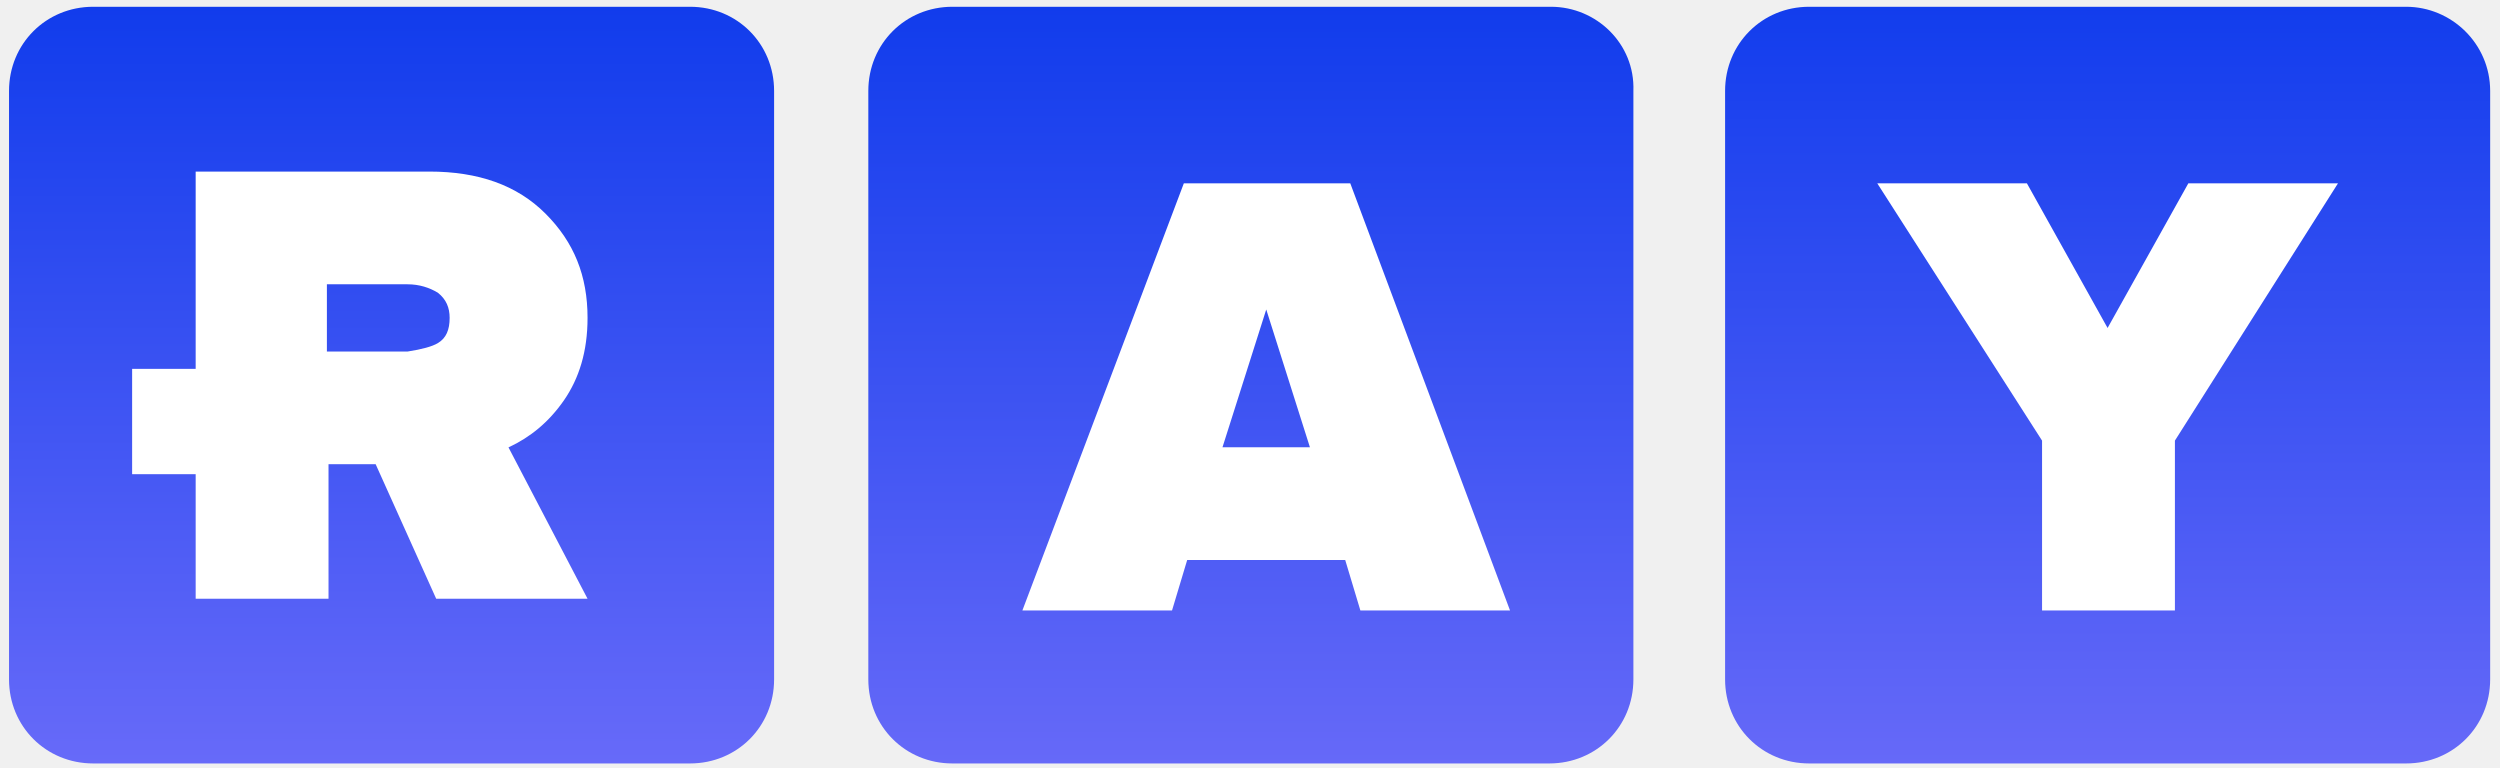
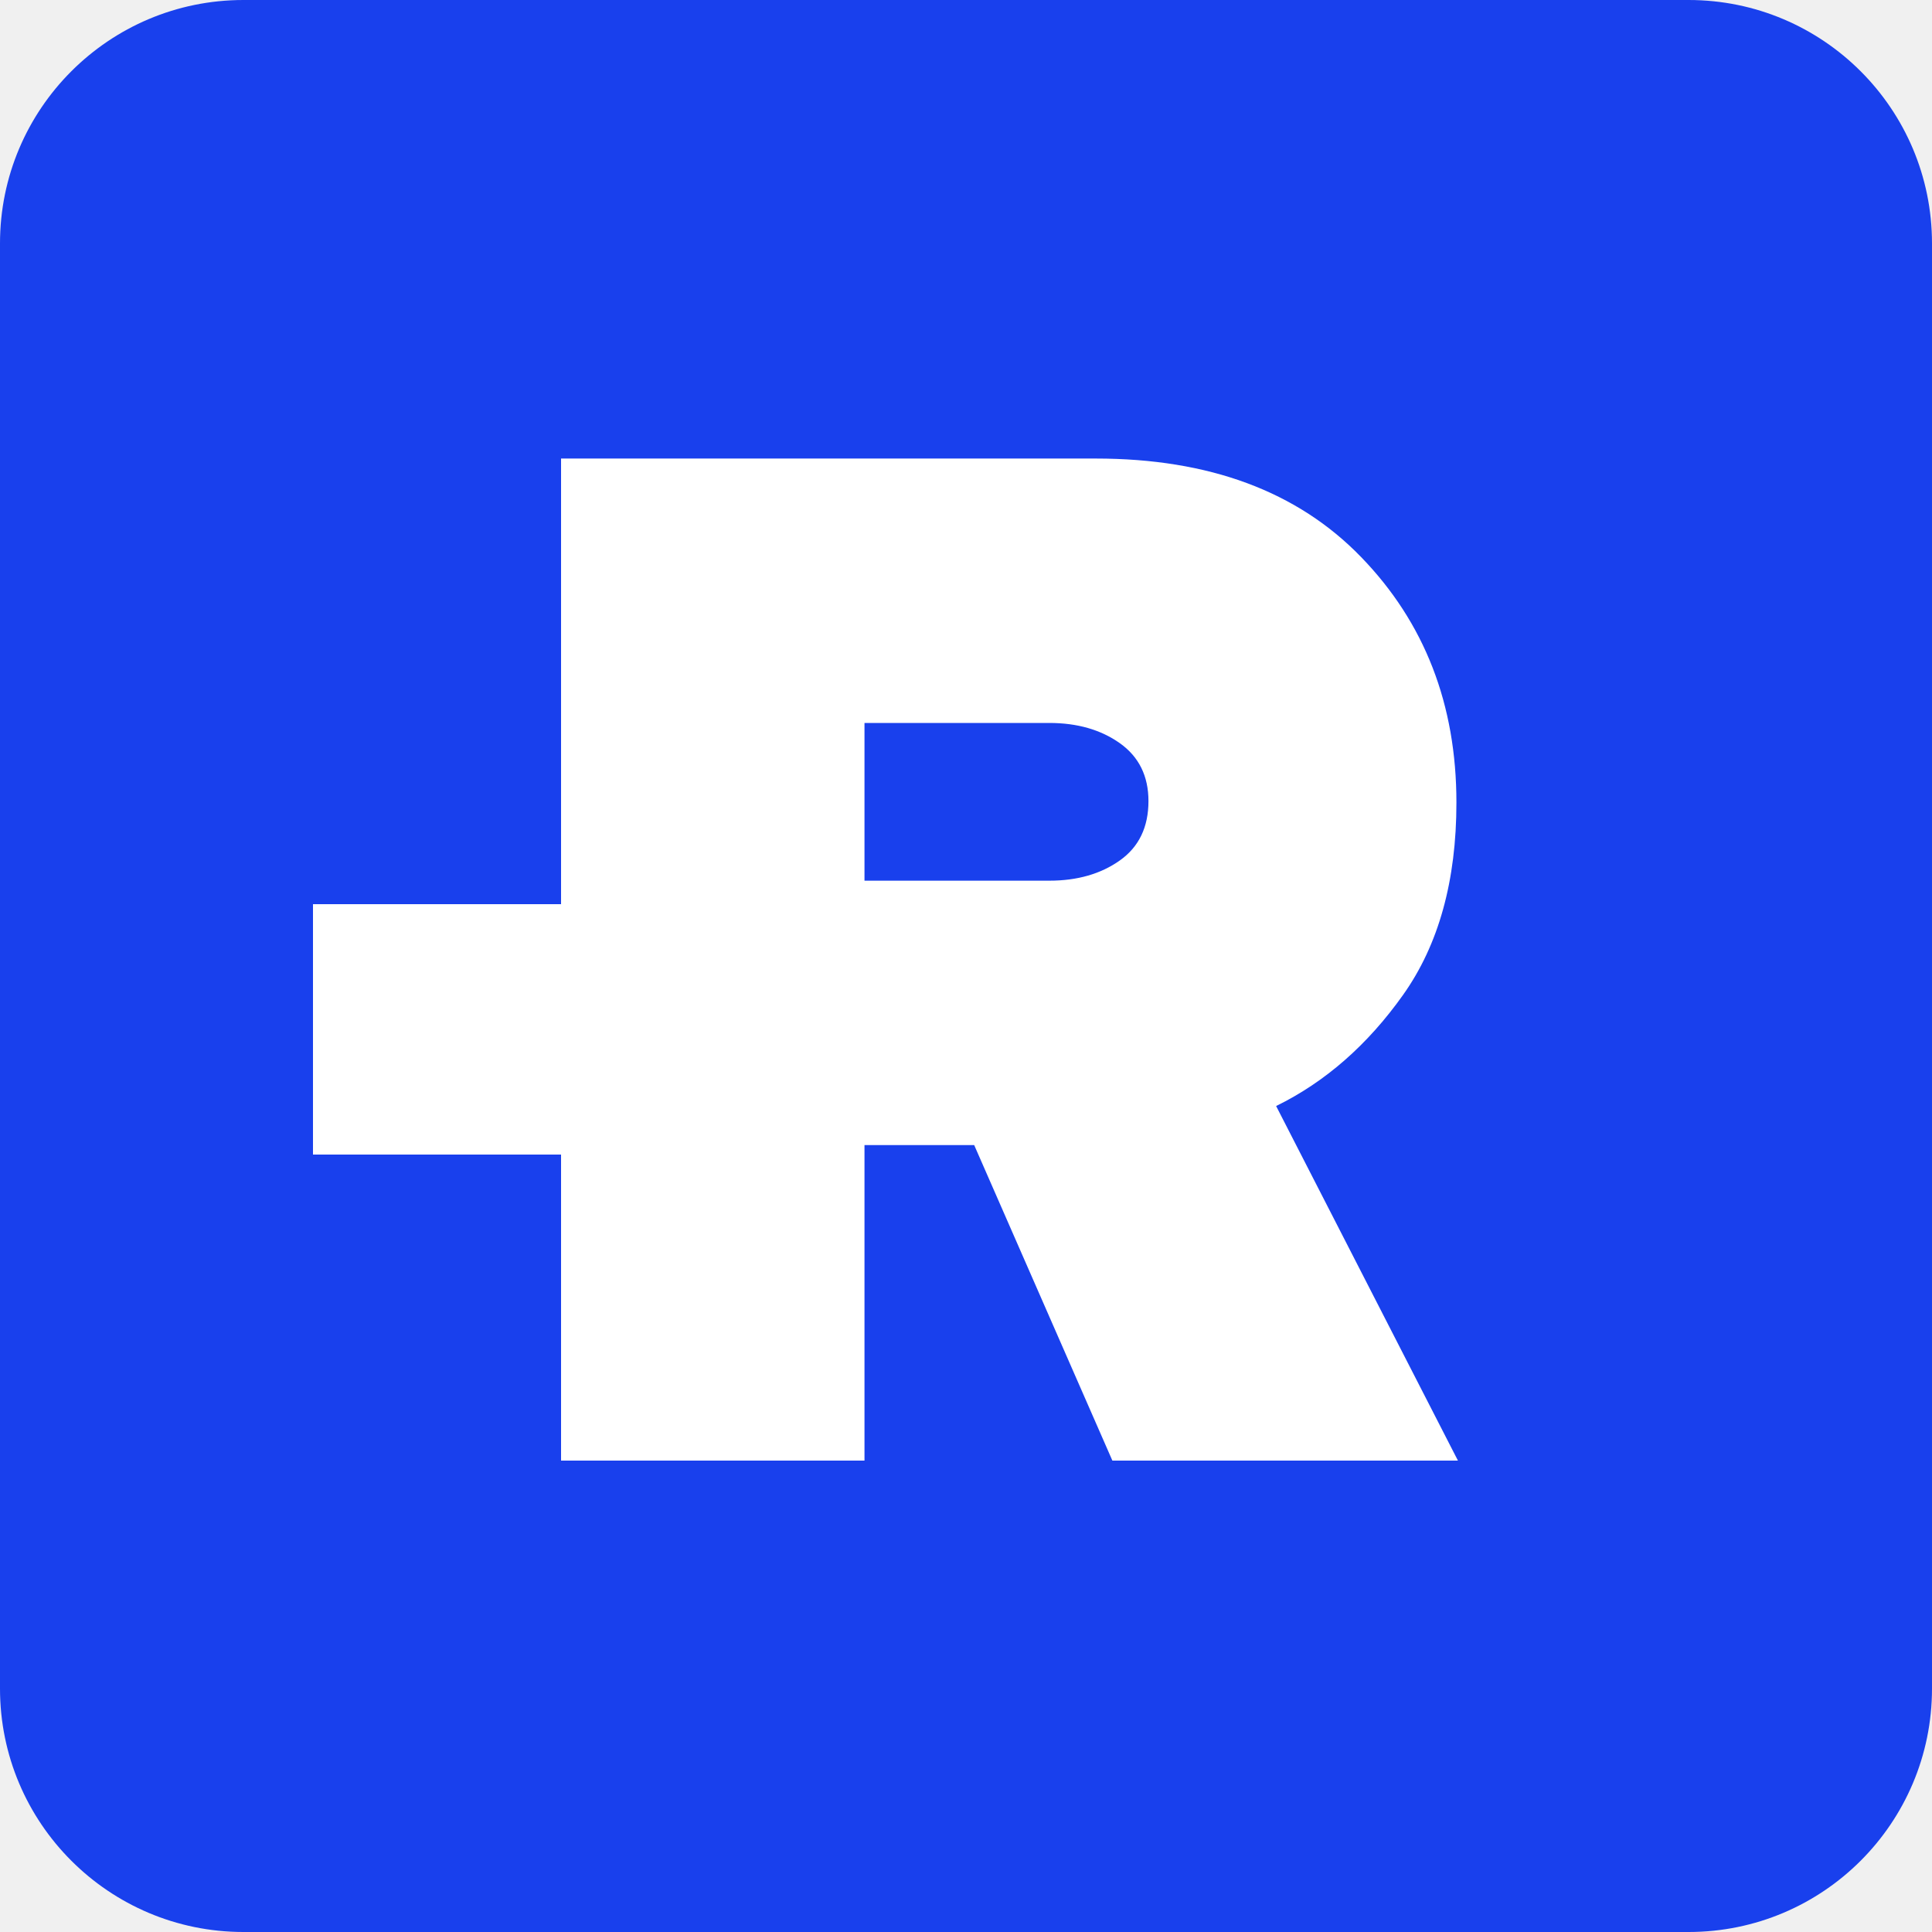
- <svg xmlns="http://www.w3.org/2000/svg" xmlns:xlink="http://www.w3.org/1999/xlink" version="1.1" preserveAspectRatio="xMidYMid meet" viewBox="0 0 277 85" width="277" height="85">
-   <defs>
-     <path d="M191.14 75.28C191.14 80.49 195.24 84.59 200.45 84.59C207.07 84.59 259.98 84.59 266.6 84.59C271.81 84.59 275.91 80.49 275.91 75.28C275.91 68.76 275.91 16.59 275.91 10.07C275.91 4.85 271.63 0.75 266.6 0.75C253.37 0.75 207.07 0.75 200.45 0.75C195.24 0.75 191.14 4.85 191.14 10.07C191.14 16.59 191.14 68.76 191.14 75.28Z" id="agOLca2lO" />
-     <linearGradient id="gradientbpdCr62Co" gradientUnits="userSpaceOnUse" x1="233.52" y1="0.75" x2="233.52" y2="84.59">
-       <stop style="stop-color: #123ded;stop-opacity: 1" offset="0%" />
-       <stop style="stop-color: #6669f8;stop-opacity: 1" offset="100%" />
-     </linearGradient>
-     <path d="M96.21 75.28C96.21 80.49 100.31 84.59 105.52 84.59C112.14 84.59 165.05 84.59 171.67 84.59C176.88 84.59 180.98 80.49 180.98 75.28C180.98 68.76 180.98 16.59 180.98 10.07C181.17 4.85 176.88 0.75 171.85 0.75C158.59 0.75 112.16 0.75 105.52 0.75C100.31 0.75 96.21 4.85 96.21 10.07C96.21 16.59 96.21 68.76 96.21 75.28Z" id="blroe00rP" />
-     <linearGradient id="gradientacRp29WKL" gradientUnits="userSpaceOnUse" x1="138.6" y1="0.75" x2="138.6" y2="84.59">
-       <stop style="stop-color: #113cec;stop-opacity: 1" offset="0%" />
-       <stop style="stop-color: #6669f8;stop-opacity: 1" offset="100%" />
-     </linearGradient>
-     <path d="M1 75.28C1 80.49 5.1 84.59 10.32 84.59C16.93 84.59 69.84 84.59 76.46 84.59C81.68 84.59 85.77 80.49 85.77 75.28C85.77 68.76 85.77 16.59 85.77 10.07C85.77 4.85 81.68 0.75 76.46 0.75C63.23 0.75 16.93 0.75 10.32 0.75C5.1 0.75 1 4.85 1 10.07C1 16.59 1 68.76 1 75.28Z" id="b1JpPw7WL7" />
-     <linearGradient id="gradientdNXoCggC8" gradientUnits="userSpaceOnUse" x1="43.39" y1="0.75" x2="43.39" y2="84.59">
-       <stop style="stop-color: #113cec;stop-opacity: 1" offset="0%" />
-       <stop style="stop-color: #676af9;stop-opacity: 1" offset="100%" />
-     </linearGradient>
-     <path d="M36.4 51.43L36.4 66.34C27.56 66.34 22.66 66.34 21.68 66.34C21.68 37.94 21.68 22.17 21.68 19.01C37.22 19.01 45.86 19.01 47.58 19.01C52.99 19.01 57.27 20.5 60.44 23.67C63.61 26.84 65.1 30.56 65.1 35.22C65.1 38.95 64.16 41.93 62.49 44.35C60.81 46.77 58.76 48.45 56.34 49.57C56.92 50.69 59.84 56.28 65.1 66.34C63.97 66.34 58.39 66.34 48.33 66.34C47.88 65.34 45.64 60.37 41.62 51.43L36.4 51.43ZM48.51 32.43C47.58 31.87 46.46 31.5 45.16 31.5C44.56 31.5 41.58 31.5 36.22 31.5C36.22 32 36.22 34.48 36.22 38.95C41.58 38.95 44.56 38.95 45.16 38.95C46.77 38.7 47.89 38.39 48.51 38.02C49.45 37.46 49.82 36.53 49.82 35.22C49.82 34.1 49.45 33.17 48.51 32.43Z" id="g3BUUMJSQF" />
-     <path d="M131.54 62.05L129.86 67.64L113.28 67.64L131.17 20.31L149.61 20.31L167.31 67.64L150.73 67.64L149.05 62.05L131.54 62.05ZM145.14 49.56L140.3 34.29L135.45 49.56L145.14 49.56Z" id="e4ddEQIFJR" />
-     <path d="M208 20.31L224.58 20.31L233.52 36.34L242.47 20.31L259.05 20.31L240.98 48.82L240.98 67.64L226.26 67.64L226.26 48.82L208 20.31Z" id="abtx0Z2iJ" />
-     <path d="M34.64 52.54L14.64 52.54L14.64 40.87L34.64 40.87L34.64 52.54Z" id="b3ygLOCRHP" />
-     <path d="M34.64 52.54L14.64 52.54L14.64 40.87L34.64 40.87L34.64 52.54Z" id="b3MkTq4fHT" />
-   </defs>
-   <g>
-     <g>
-       <g>
-         <use xlink:href="#agOLca2lO" opacity="1" fill="url(#gradientbpdCr62Co)" />
-         <g>
-           <use xlink:href="#agOLca2lO" opacity="1" fill-opacity="0" stroke="#000000" stroke-width="1" stroke-opacity="0" />
-         </g>
-       </g>
-       <g>
-         <use xlink:href="#blroe00rP" opacity="1" fill="url(#gradientacRp29WKL)" />
-         <g>
-           <use xlink:href="#blroe00rP" opacity="1" fill-opacity="0" stroke="#000000" stroke-width="1" stroke-opacity="0" />
-         </g>
-       </g>
-       <g>
-         <use xlink:href="#b1JpPw7WL7" opacity="1" fill="url(#gradientdNXoCggC8)" />
-         <g>
-           <use xlink:href="#b1JpPw7WL7" opacity="1" fill-opacity="0" stroke="#000000" stroke-width="1" stroke-opacity="0" />
-         </g>
-       </g>
-       <g>
-         <use xlink:href="#g3BUUMJSQF" opacity="1" fill="#ffffff" fill-opacity="1" />
-         <g>
-           <use xlink:href="#g3BUUMJSQF" opacity="1" fill-opacity="0" stroke="#000000" stroke-width="1" stroke-opacity="0" />
-         </g>
-       </g>
-       <g>
-         <use xlink:href="#e4ddEQIFJR" opacity="1" fill="#ffffff" fill-opacity="1" />
-         <g>
-           <use xlink:href="#e4ddEQIFJR" opacity="1" fill-opacity="0" stroke="#000000" stroke-width="1" stroke-opacity="0" />
-         </g>
-       </g>
-       <g>
-         <use xlink:href="#abtx0Z2iJ" opacity="1" fill="#ffffff" fill-opacity="1" />
-         <g>
-           <use xlink:href="#abtx0Z2iJ" opacity="1" fill-opacity="0" stroke="#000000" stroke-width="1" stroke-opacity="0" />
-         </g>
-       </g>
-       <g>
-         <use xlink:href="#b3ygLOCRHP" opacity="1" fill="#ffffff" fill-opacity="1" />
-         <g>
-           <use xlink:href="#b3ygLOCRHP" opacity="1" fill-opacity="0" stroke="#000000" stroke-width="1" stroke-opacity="0" />
-         </g>
-       </g>
-       <g>
-         <use xlink:href="#b3MkTq4fHT" opacity="1" fill="#000000" fill-opacity="0" />
-         <g>
-           <use xlink:href="#b3MkTq4fHT" opacity="1" fill-opacity="0" stroke="#000000" stroke-width="1" stroke-opacity="0" />
-         </g>
+ <svg xmlns="http://www.w3.org/2000/svg" width="50px" height="50px" viewBox="0 0 50 50" version="1.1">
+   <g id="Artboard" stroke="none" stroke-width="1" fill="none" fill-rule="evenodd">
+     <g id="logo">
+       <rect id="Rectangle" fill="#1940ED" x="0" y="0" width="50" height="50" rx="6.3" />
+       <g id="letter" transform="translate(8.1, 1.8)" fill="#FFFFFF">
+         <path d="M29.631,36 L20.688,36 L17.112,27.835 L14.273,27.835 L14.273,36 L6.42,36 L6.42,10.067 L20.261,10.067 C23.19,10.067 25.477,10.916 27.123,12.614 C28.769,14.311 29.592,16.43 29.592,18.971 C29.592,20.992 29.132,22.651 28.212,23.947 C27.292,25.243 26.196,26.202 24.926,26.824 L29.631,36 Z M19.056,20.992 C19.781,20.992 20.39,20.817 20.883,20.467 C21.375,20.118 21.622,19.606 21.622,18.932 C21.622,18.284 21.375,17.785 20.883,17.435 C20.39,17.085 19.781,16.91 19.056,16.91 L14.273,16.91 L14.273,20.992 L19.056,20.992 Z" id="R" fill-rule="nonzero" />
+         <rect id="Rectangle" x="0" y="21.6" width="8.64" height="6.48" />
      </g>
    </g>
  </g>
</svg>
